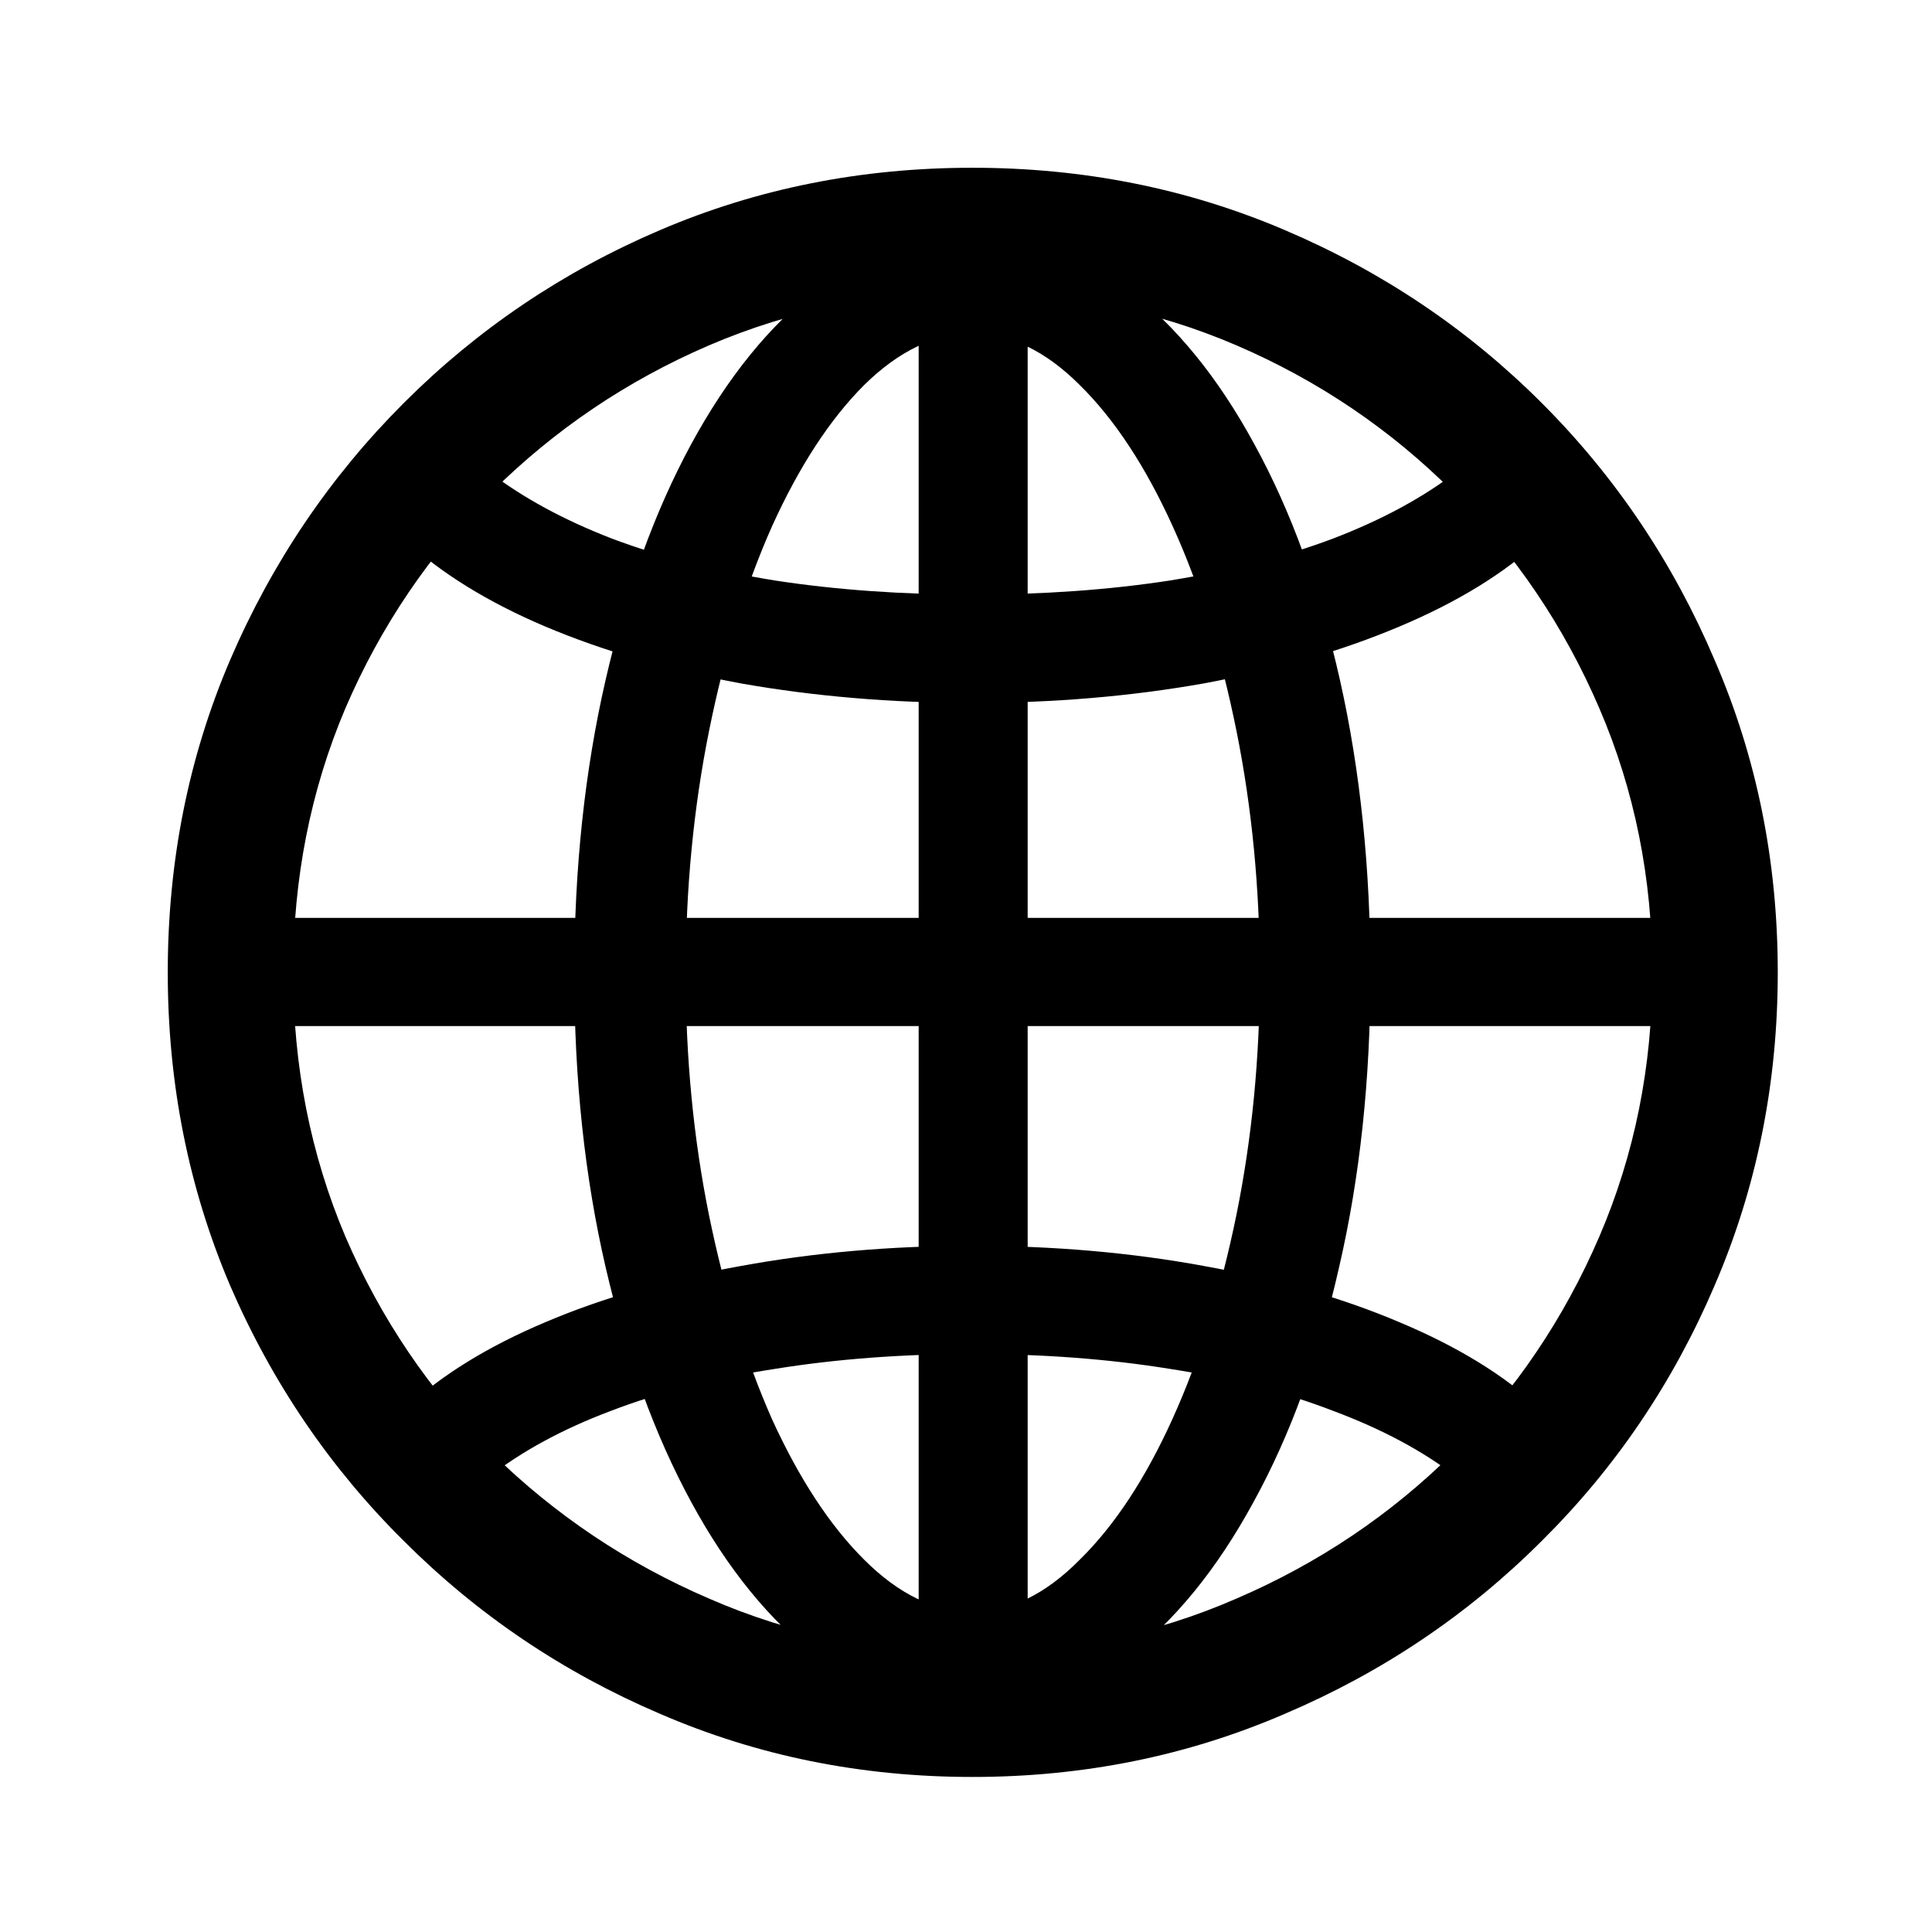
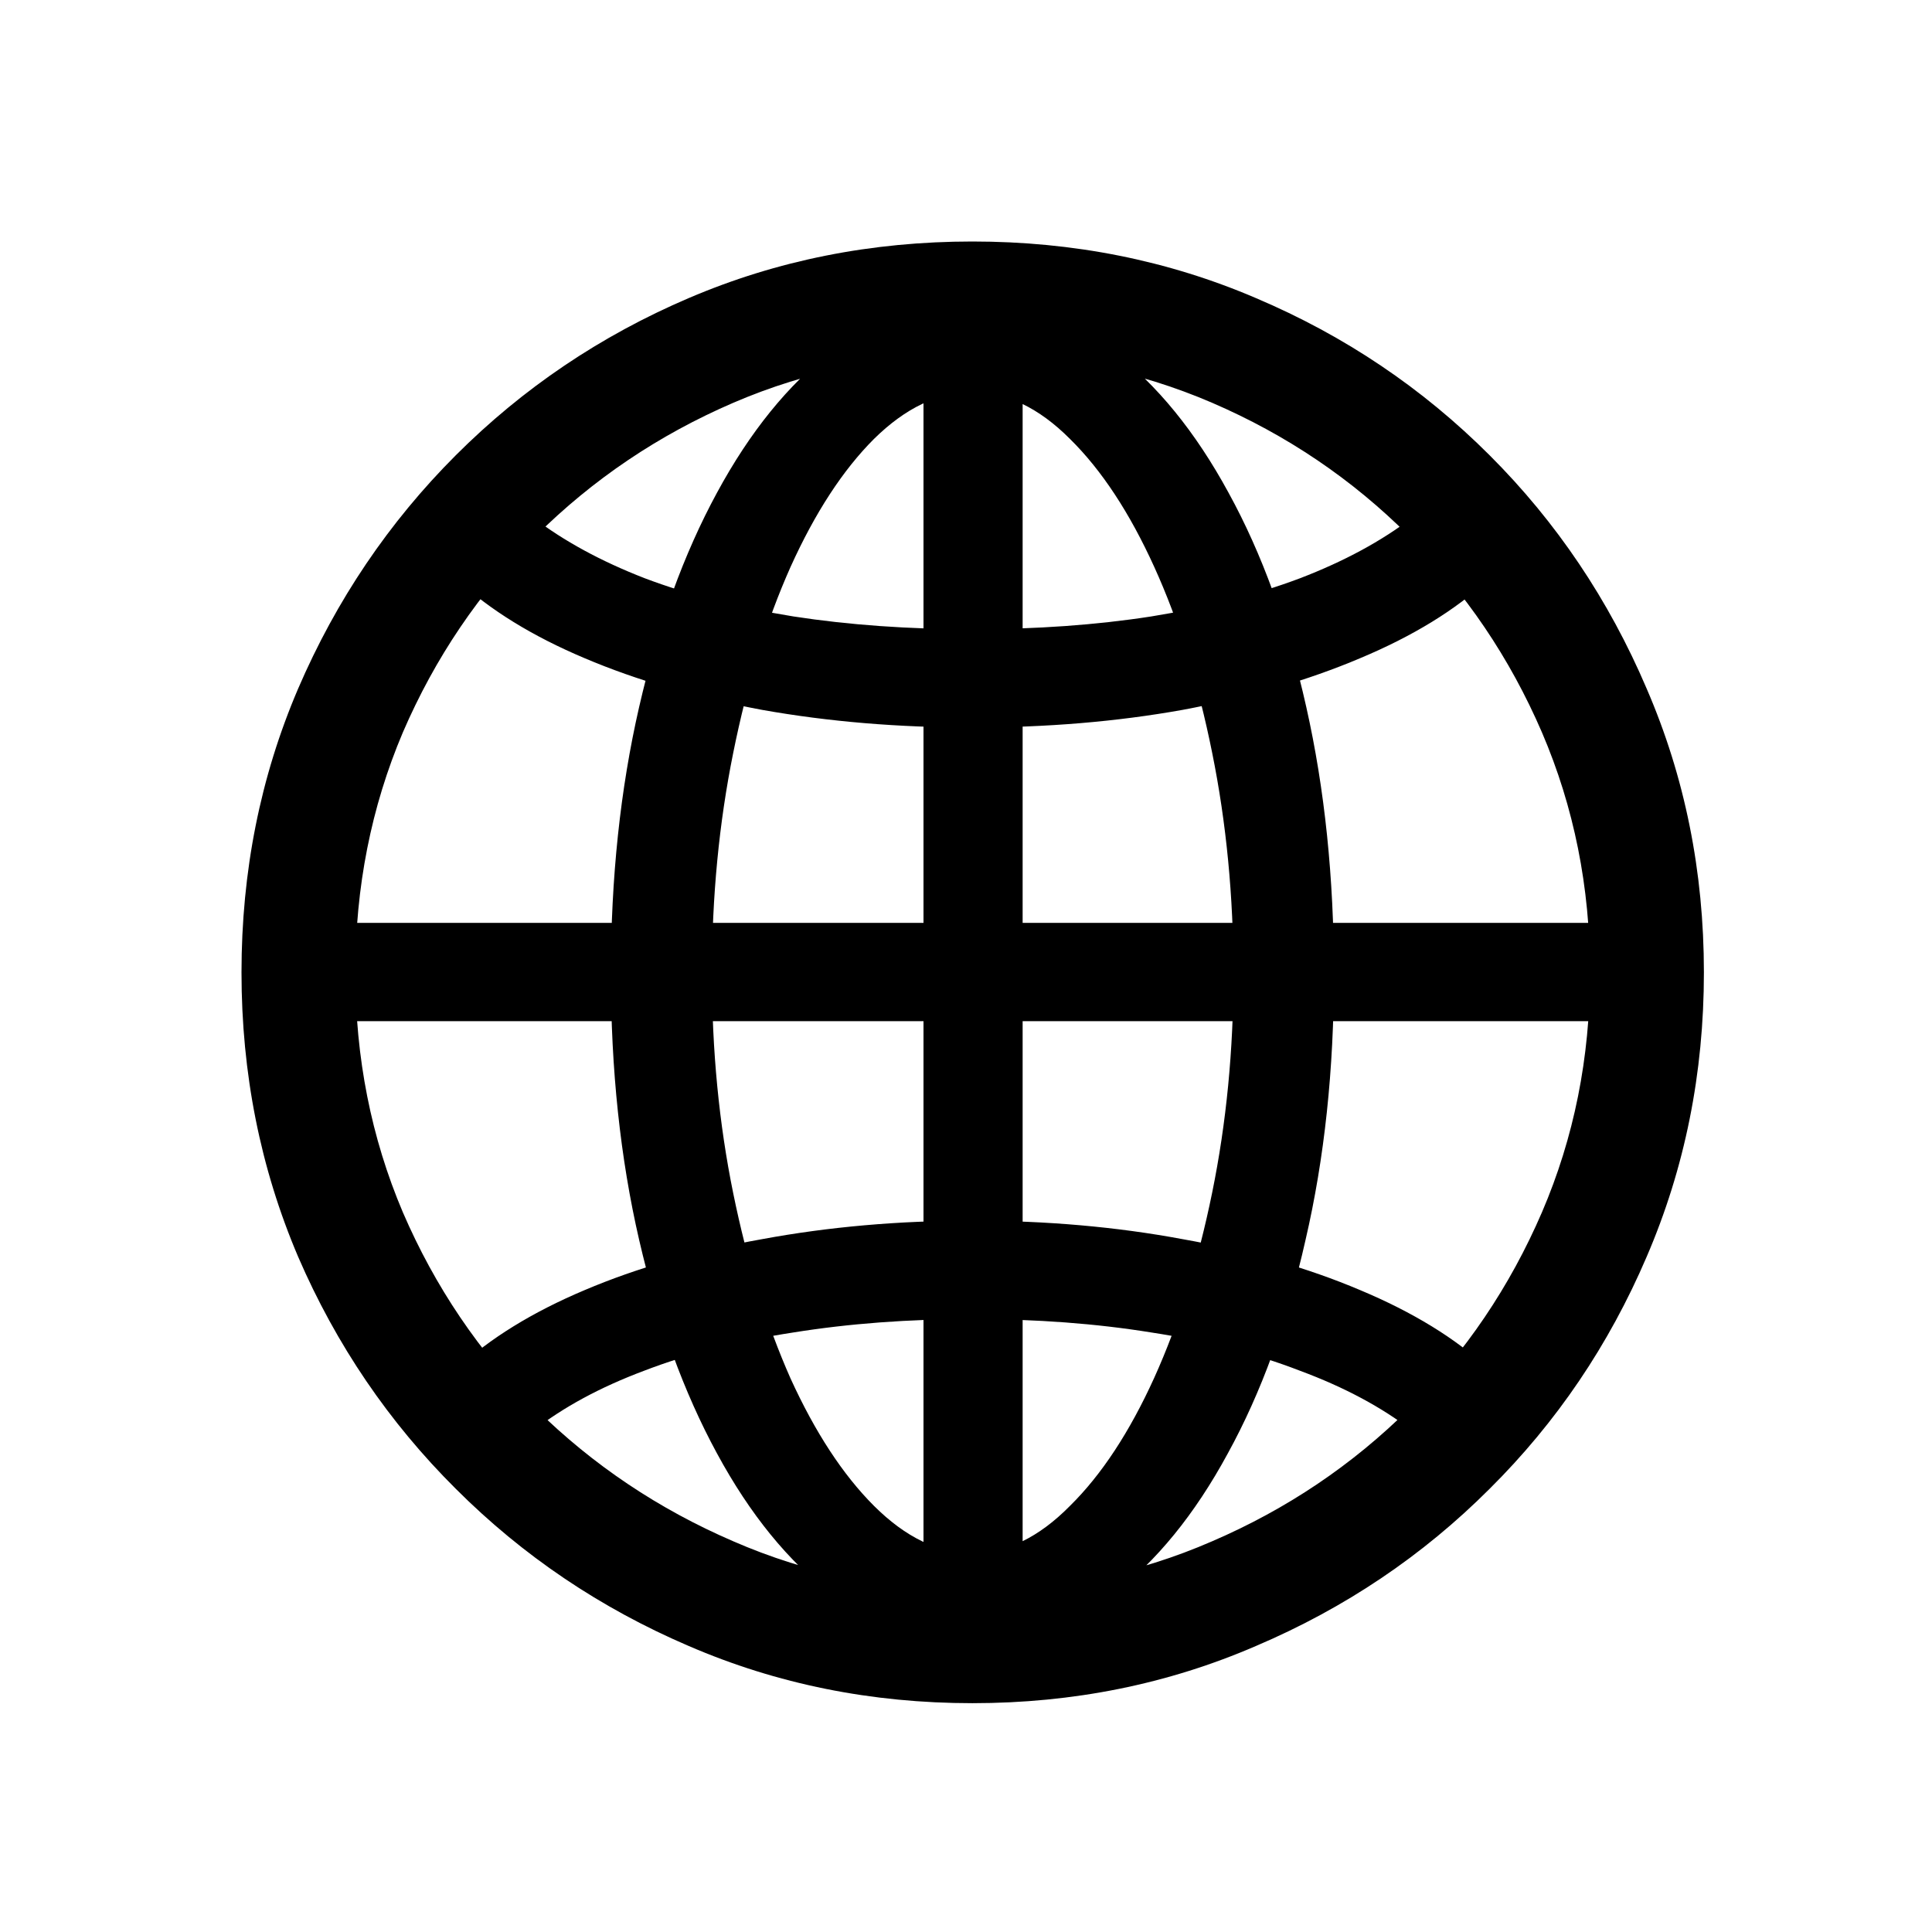
- <svg xmlns="http://www.w3.org/2000/svg" width="12" height="12" viewBox="0 0 12 12" fill="none">
-   <path d="M6.04 10.645C5.701 10.645 5.382 10.529 5.082 10.297C4.782 10.068 4.519 9.745 4.293 9.329C4.067 8.913 3.89 8.426 3.761 7.868C3.632 7.31 3.567 6.704 3.567 6.049C3.567 5.395 3.632 4.787 3.761 4.225C3.89 3.664 4.067 3.176 4.293 2.759C4.519 2.343 4.78 2.021 5.077 1.792C5.377 1.56 5.698 1.444 6.04 1.444C6.385 1.444 6.706 1.56 7.002 1.792C7.302 2.021 7.565 2.343 7.791 2.759C8.02 3.176 8.197 3.664 8.323 4.225C8.449 4.787 8.512 5.395 8.512 6.049C8.512 6.704 8.447 7.31 8.318 7.868C8.192 8.426 8.015 8.913 7.786 9.329C7.56 9.745 7.297 10.068 6.997 10.297C6.701 10.529 6.381 10.645 6.04 10.645ZM6.04 2.072C5.807 2.072 5.583 2.179 5.367 2.392C5.154 2.605 4.964 2.897 4.796 3.267C4.632 3.635 4.501 4.059 4.404 4.54C4.308 5.017 4.259 5.52 4.259 6.049C4.259 6.575 4.308 7.075 4.404 7.549C4.501 8.023 4.632 8.446 4.796 8.817C4.964 9.184 5.154 9.475 5.367 9.687C5.583 9.903 5.807 10.011 6.04 10.011C6.272 10.011 6.494 9.903 6.707 9.687C6.923 9.475 7.115 9.183 7.283 8.812C7.451 8.441 7.583 8.018 7.68 7.544C7.776 7.07 7.825 6.572 7.825 6.049C7.825 5.52 7.776 5.017 7.68 4.54C7.583 4.059 7.451 3.635 7.283 3.267C7.115 2.897 6.923 2.605 6.707 2.392C6.494 2.179 6.272 2.072 6.04 2.072ZM5.706 1.506H6.383V10.553H5.706V1.506ZM6.04 7.738C6.546 7.738 7.025 7.78 7.476 7.863C7.928 7.944 8.333 8.06 8.691 8.212C9.052 8.363 9.344 8.542 9.566 8.749L9.049 9.175C8.839 9.013 8.583 8.876 8.28 8.763C7.98 8.647 7.641 8.56 7.264 8.502C6.886 8.441 6.478 8.41 6.04 8.41C5.604 8.41 5.196 8.441 4.816 8.502C4.438 8.56 4.098 8.647 3.795 8.763C3.495 8.876 3.242 9.013 3.035 9.175L2.518 8.749C2.74 8.542 3.03 8.363 3.388 8.212C3.746 8.06 4.151 7.944 4.603 7.863C5.057 7.78 5.536 7.738 6.04 7.738ZM10.476 5.701V6.373H1.608V5.701H10.476ZM6.04 4.366C5.536 4.366 5.057 4.325 4.603 4.245C4.151 4.161 3.746 4.043 3.388 3.892C3.03 3.74 2.74 3.561 2.518 3.355L3.035 2.929C3.245 3.09 3.5 3.229 3.8 3.345C4.1 3.458 4.438 3.545 4.816 3.606C5.196 3.664 5.604 3.693 6.04 3.693C6.478 3.693 6.886 3.664 7.264 3.606C7.641 3.545 7.98 3.458 8.28 3.345C8.583 3.229 8.839 3.09 9.049 2.929L9.566 3.355C9.344 3.561 9.052 3.74 8.691 3.892C8.333 4.043 7.928 4.161 7.476 4.245C7.025 4.325 6.546 4.366 6.04 4.366ZM6.04 11.037C5.349 11.037 4.703 10.906 4.1 10.645C3.496 10.387 2.966 10.029 2.508 9.571C2.05 9.117 1.69 8.588 1.429 7.984C1.171 7.378 1.042 6.73 1.042 6.04C1.042 5.349 1.171 4.703 1.429 4.1C1.69 3.493 2.05 2.961 2.508 2.503C2.966 2.045 3.496 1.687 4.1 1.429C4.703 1.171 5.349 1.042 6.04 1.042C6.73 1.042 7.376 1.171 7.98 1.429C8.586 1.687 9.118 2.045 9.576 2.503C10.034 2.961 10.392 3.493 10.65 4.1C10.911 4.703 11.042 5.349 11.042 6.04C11.042 6.73 10.911 7.378 10.65 7.984C10.392 8.588 10.034 9.117 9.576 9.571C9.118 10.029 8.586 10.387 7.98 10.645C7.376 10.906 6.73 11.037 6.04 11.037ZM6.04 10.263C6.623 10.263 7.17 10.152 7.68 9.929C8.189 9.71 8.638 9.408 9.025 9.025C9.412 8.638 9.715 8.189 9.934 7.68C10.153 7.17 10.263 6.623 10.263 6.04C10.263 5.456 10.153 4.909 9.934 4.4C9.715 3.89 9.412 3.442 9.025 3.055C8.638 2.668 8.189 2.364 7.68 2.145C7.17 1.926 6.623 1.816 6.04 1.816C5.459 1.816 4.914 1.926 4.404 2.145C3.895 2.364 3.445 2.668 3.055 3.055C2.668 3.442 2.364 3.89 2.145 4.4C1.929 4.909 1.821 5.456 1.821 6.04C1.821 6.623 1.929 7.17 2.145 7.68C2.364 8.189 2.668 8.638 3.055 9.025C3.445 9.408 3.895 9.71 4.404 9.929C4.914 10.152 5.459 10.263 6.04 10.263Z" fill="currentColor" />
+ <svg xmlns="http://www.w3.org/2000/svg" width="16" height="16" viewBox="0 0 16 16" fill="none">
+   <path d="M8.053 13.631C7.643 13.631 7.256 13.49 6.893 13.209C6.529 12.932 6.211 12.541 5.938 12.037C5.664 11.533 5.449 10.943 5.293 10.268C5.137 9.592 5.059 8.857 5.059 8.064C5.059 7.271 5.137 6.535 5.293 5.855C5.449 5.176 5.664 4.584 5.938 4.08C6.211 3.576 6.527 3.186 6.887 2.908C7.25 2.627 7.639 2.486 8.053 2.486C8.471 2.486 8.859 2.627 9.219 2.908C9.582 3.186 9.9 3.576 10.174 4.08C10.451 4.584 10.666 5.176 10.818 5.855C10.971 6.535 11.047 7.271 11.047 8.064C11.047 8.857 10.969 9.592 10.812 10.268C10.66 10.943 10.445 11.533 10.168 12.037C9.895 12.541 9.576 12.932 9.213 13.209C8.854 13.49 8.467 13.631 8.053 13.631ZM8.053 3.248C7.771 3.248 7.5 3.377 7.238 3.635C6.98 3.893 6.75 4.246 6.547 4.695C6.348 5.141 6.189 5.654 6.072 6.236C5.955 6.814 5.896 7.424 5.896 8.064C5.896 8.701 5.955 9.307 6.072 9.881C6.189 10.455 6.348 10.967 6.547 11.416C6.75 11.861 6.98 12.213 7.238 12.471C7.5 12.732 7.771 12.863 8.053 12.863C8.334 12.863 8.604 12.732 8.861 12.471C9.123 12.213 9.355 11.859 9.559 11.41C9.762 10.961 9.922 10.449 10.039 9.875C10.156 9.301 10.215 8.697 10.215 8.064C10.215 7.424 10.156 6.814 10.039 6.236C9.922 5.654 9.762 5.141 9.559 4.695C9.355 4.246 9.123 3.893 8.861 3.635C8.604 3.377 8.334 3.248 8.053 3.248ZM7.648 2.562H8.469V13.52H7.648V2.562ZM8.053 10.109C8.666 10.109 9.246 10.16 9.793 10.262C10.34 10.359 10.83 10.5 11.264 10.684C11.701 10.867 12.055 11.084 12.324 11.334L11.697 11.85C11.443 11.654 11.133 11.488 10.766 11.352C10.402 11.211 9.992 11.105 9.535 11.035C9.078 10.961 8.584 10.924 8.053 10.924C7.525 10.924 7.031 10.961 6.57 11.035C6.113 11.105 5.701 11.211 5.334 11.352C4.971 11.488 4.664 11.654 4.414 11.85L3.787 11.334C4.057 11.084 4.408 10.867 4.842 10.684C5.275 10.5 5.766 10.359 6.312 10.262C6.863 10.16 7.443 10.109 8.053 10.109ZM13.426 7.643V8.457H2.686V7.643H13.426ZM8.053 6.025C7.443 6.025 6.863 5.977 6.312 5.879C5.766 5.777 5.275 5.635 4.842 5.451C4.408 5.268 4.057 5.051 3.787 4.801L4.414 4.285C4.668 4.48 4.977 4.648 5.34 4.789C5.703 4.926 6.113 5.031 6.57 5.105C7.031 5.176 7.525 5.211 8.053 5.211C8.584 5.211 9.078 5.176 9.535 5.105C9.992 5.031 10.402 4.926 10.766 4.789C11.133 4.648 11.443 4.48 11.697 4.285L12.324 4.801C12.055 5.051 11.701 5.268 11.264 5.451C10.83 5.635 10.34 5.777 9.793 5.879C9.246 5.977 8.666 6.025 8.053 6.025ZM8.053 14.105C7.217 14.105 6.434 13.947 5.703 13.631C4.973 13.318 4.33 12.885 3.775 12.33C3.221 11.779 2.785 11.139 2.469 10.408C2.156 9.674 2 8.889 2 8.053C2 7.217 2.156 6.434 2.469 5.703C2.785 4.969 3.221 4.324 3.775 3.77C4.33 3.215 4.973 2.781 5.703 2.469C6.434 2.156 7.217 2 8.053 2C8.889 2 9.672 2.156 10.402 2.469C11.137 2.781 11.781 3.215 12.336 3.77C12.891 4.324 13.324 4.969 13.637 5.703C13.953 6.434 14.111 7.217 14.111 8.053C14.111 8.889 13.953 9.674 13.637 10.408C13.324 11.139 12.891 11.779 12.336 12.33C11.781 12.885 11.137 13.318 10.402 13.631C9.672 13.947 8.889 14.105 8.053 14.105ZM8.053 13.168C8.76 13.168 9.422 13.033 10.039 12.764C10.656 12.498 11.199 12.133 11.668 11.668C12.137 11.199 12.504 10.656 12.77 10.039C13.035 9.422 13.168 8.76 13.168 8.053C13.168 7.346 13.035 6.684 12.77 6.066C12.504 5.449 12.137 4.906 11.668 4.438C11.199 3.969 10.656 3.602 10.039 3.336C9.422 3.07 8.76 2.938 8.053 2.938C7.35 2.938 6.689 3.07 6.072 3.336C5.455 3.602 4.91 3.969 4.438 4.438C3.969 4.906 3.602 5.449 3.336 6.066C3.074 6.684 2.943 7.346 2.943 8.053C2.943 8.76 3.074 9.422 3.336 10.039C3.602 10.656 3.969 11.199 4.438 11.668C4.91 12.133 5.455 12.498 6.072 12.764C6.689 13.033 7.35 13.168 8.053 13.168Z" fill="currentColor" />
</svg>
